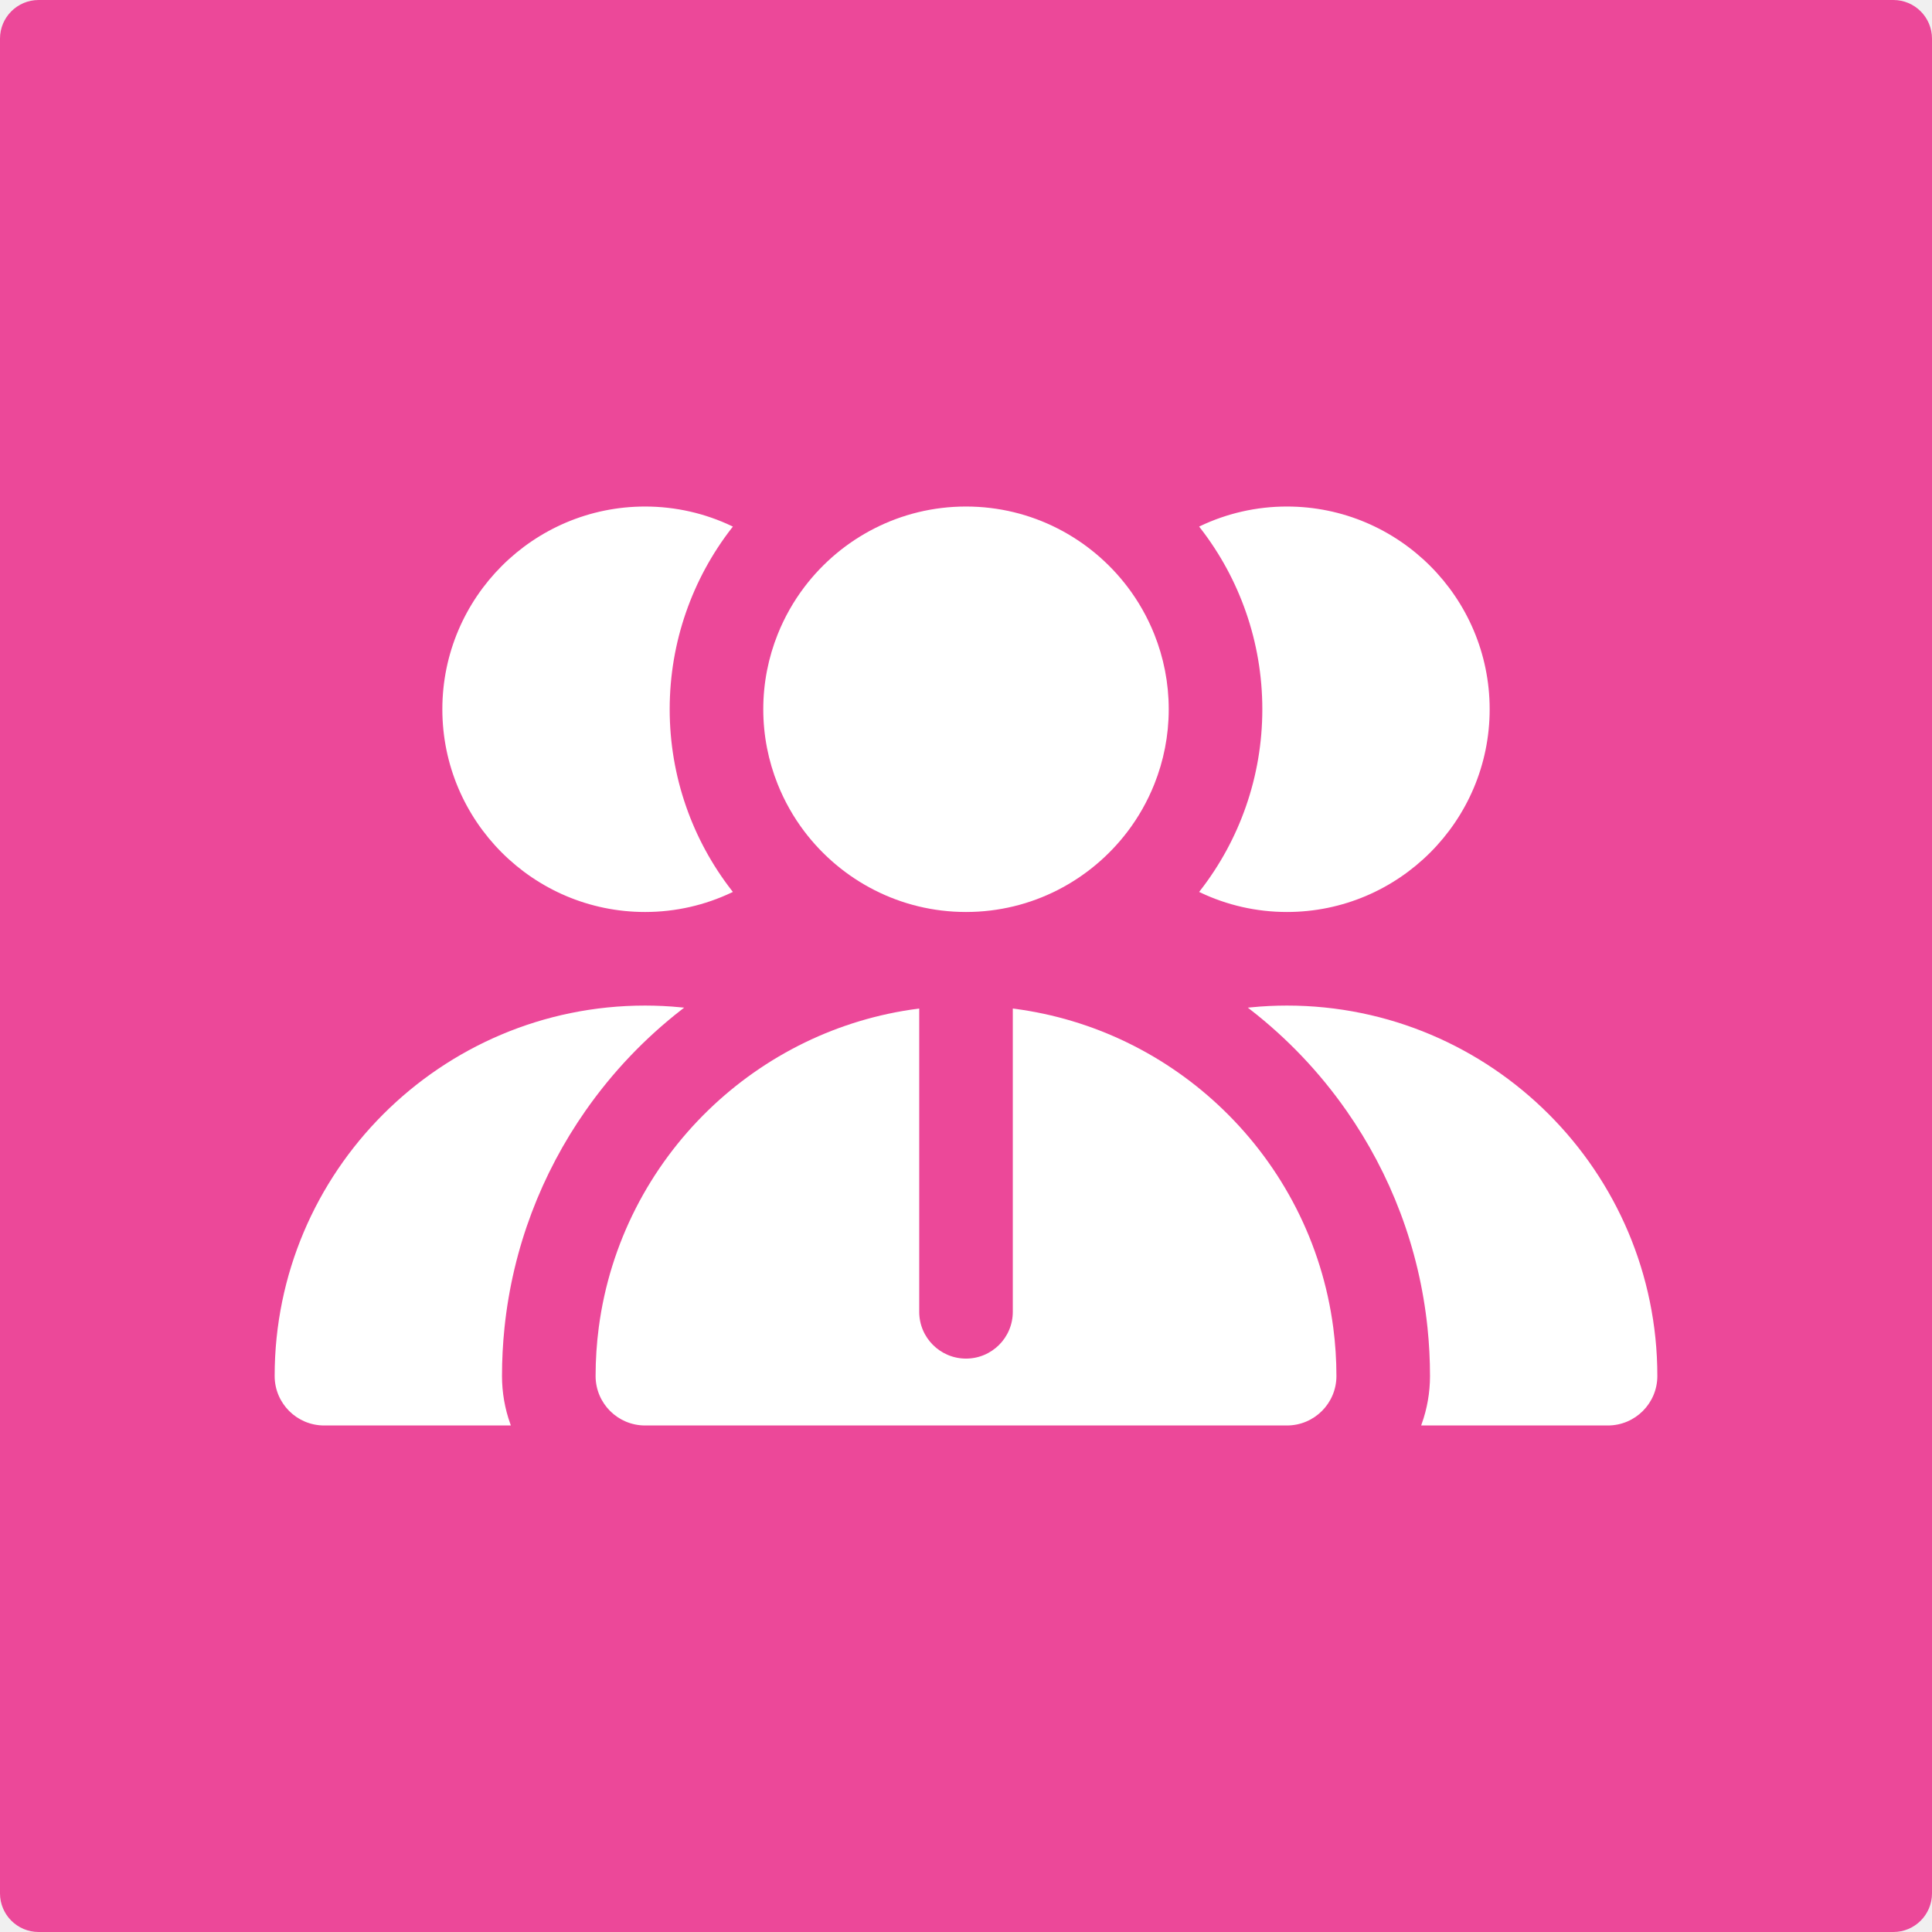
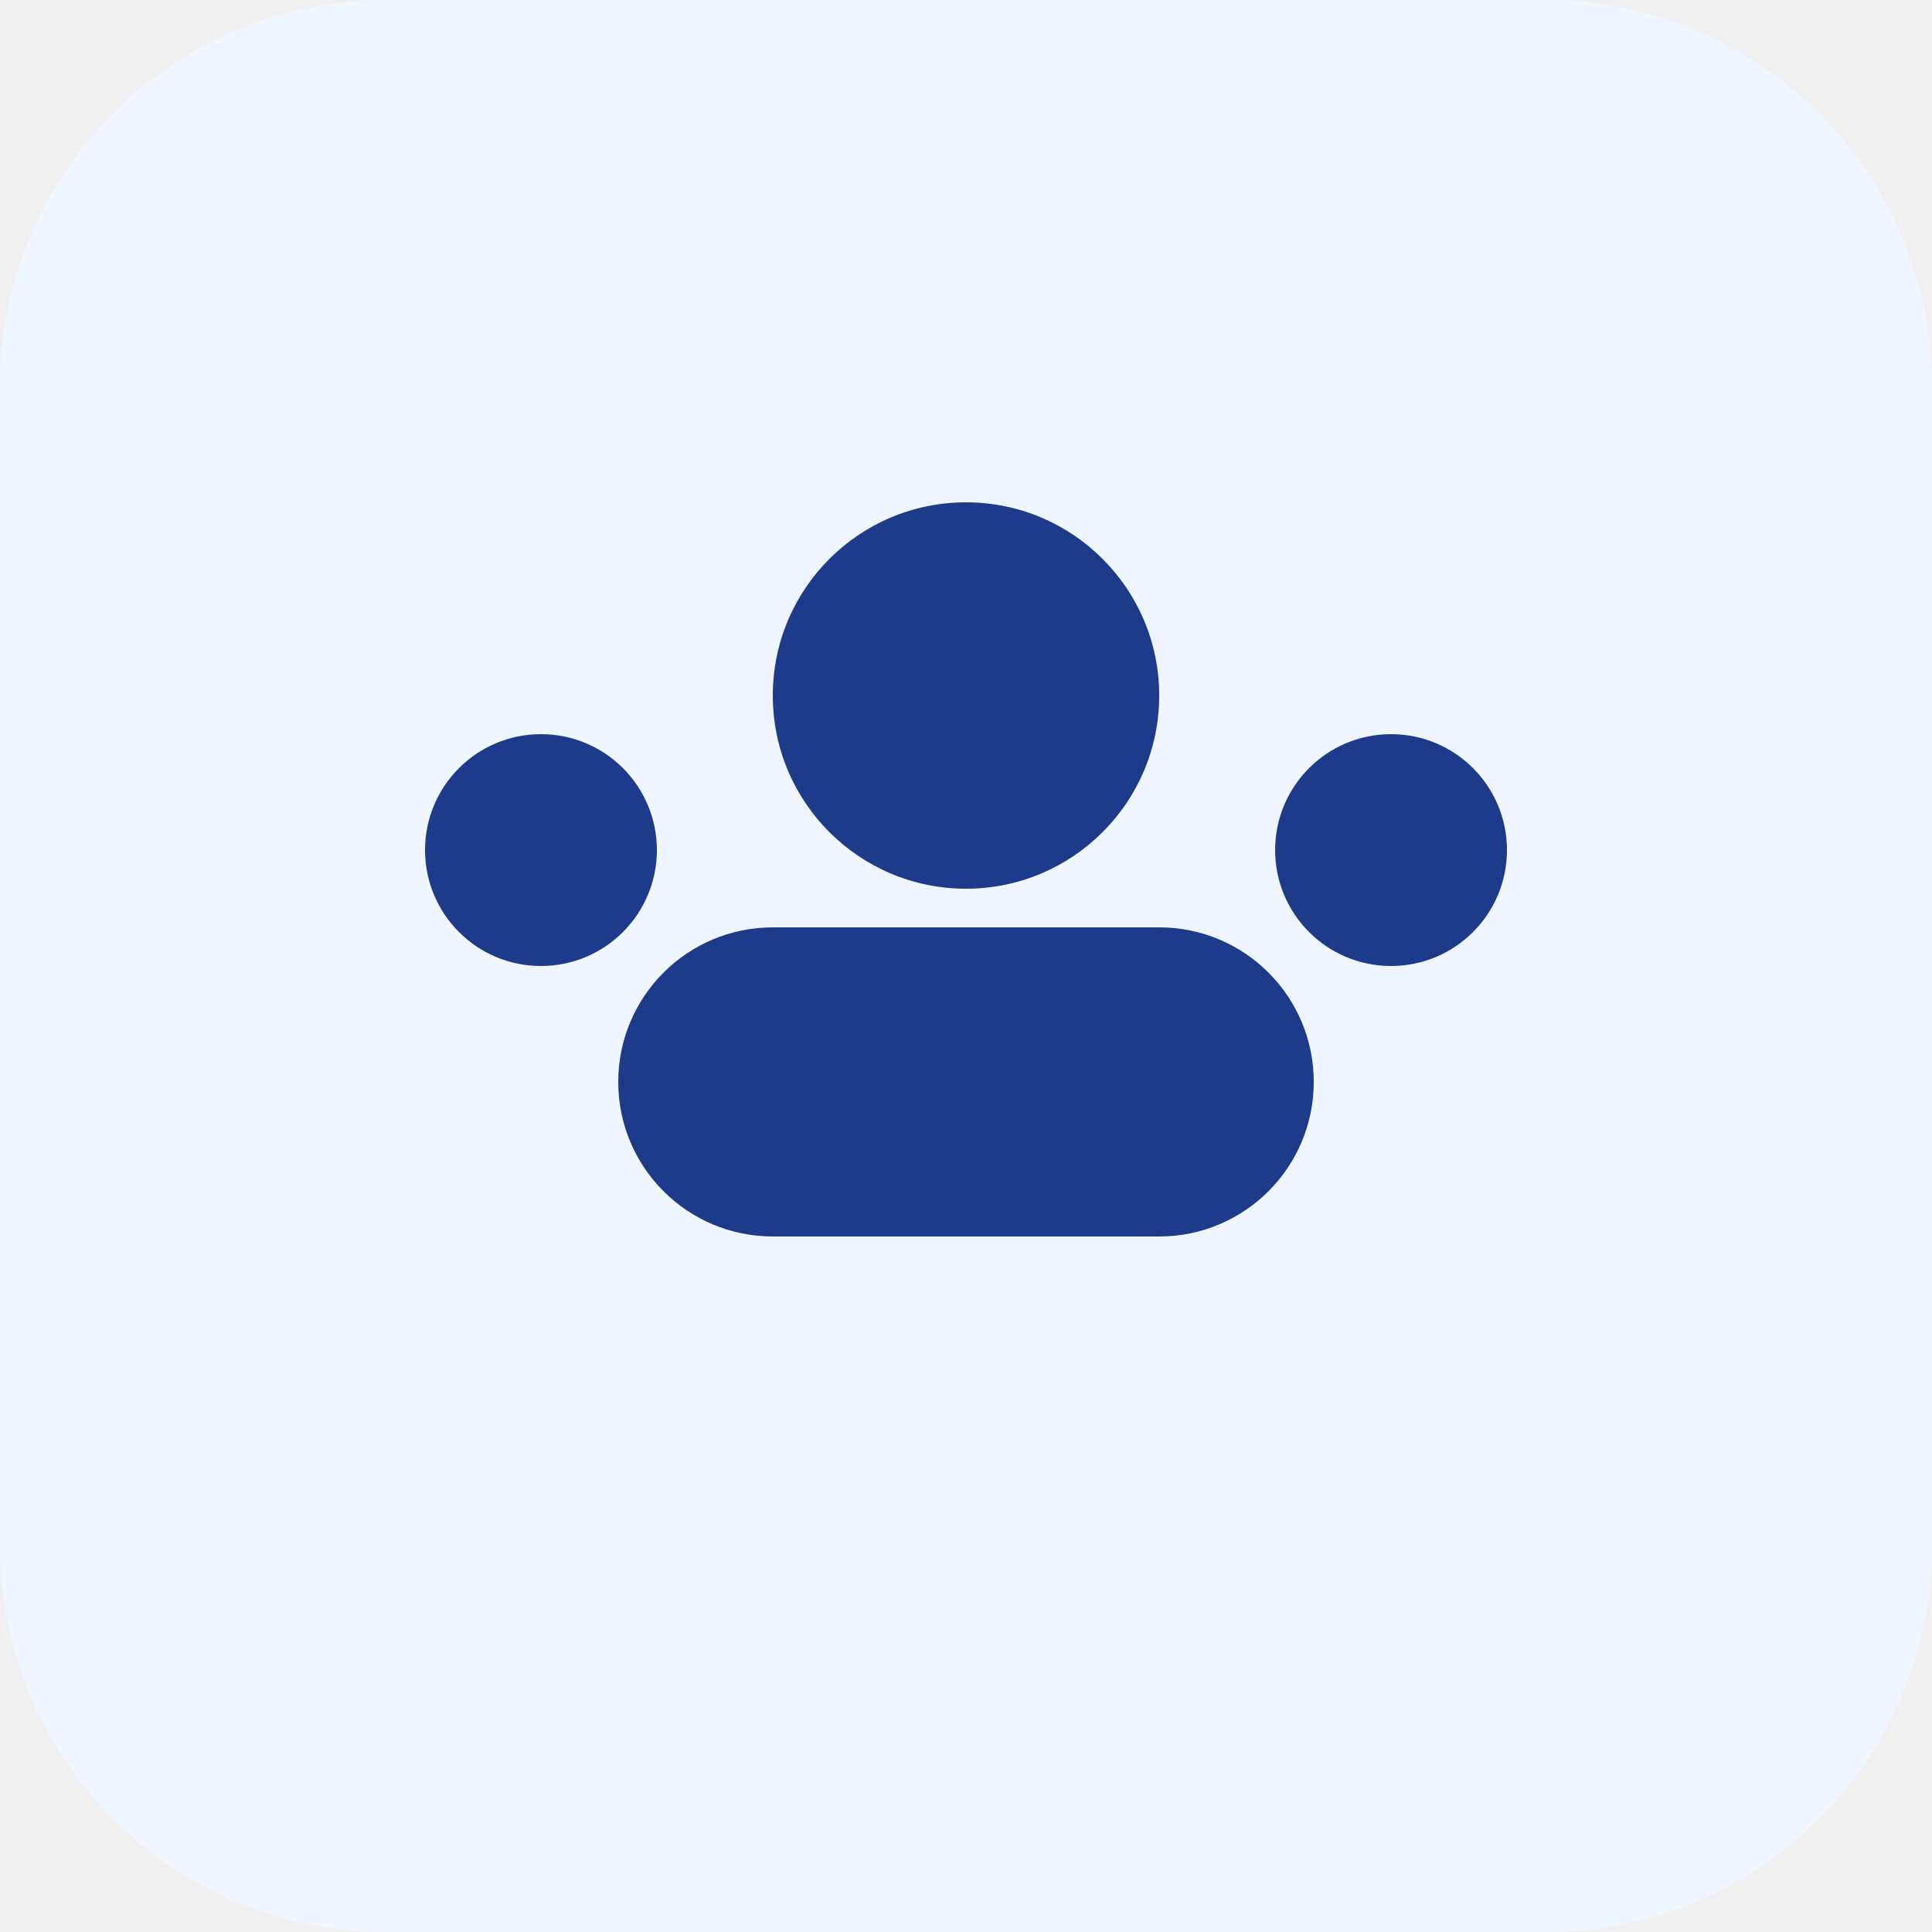
- <svg xmlns="http://www.w3.org/2000/svg" fill="#ffffff" height="200px" width="200px" version="1.1" id="Layer_1" viewBox="-102.4 -102.4 716.80 716.80" xml:space="preserve" stroke="#ffffff">
-   <g id="SVGRepo_bgCarrier" stroke-width="0">
-     <rect x="-102.4" y="-102.4" width="716.80" height="716.80" rx="14.336" fill="#EC4899" strokewidth="0" />
-   </g>
-   <g id="SVGRepo_tracerCarrier" stroke-linecap="round" stroke-linejoin="round" />
-   <g id="SVGRepo_iconCarrier">
-     <g>
-       <g>
-         <path d="M375.071,86.028c-11.366,0-22.143,2.561-31.796,7.122c3.686,4.748,6.998,9.802,9.882,15.121 c2.828,5.216,5.244,10.688,7.214,16.364c3.928,11.321,6.069,23.469,6.069,36.109c0,12.639-2.141,24.788-6.069,36.108 c-1.969,5.678-4.386,11.147-7.214,16.364c-2.884,5.319-6.195,10.372-9.882,15.121c9.653,4.56,20.43,7.123,31.796,7.123 c41.199,0.002,74.716-33.516,74.716-74.714C449.787,119.545,416.27,86.028,375.071,86.028z" />
-       </g>
-     </g>
-     <g>
-       <g>
-         <path d="M375.071,271.182c-4.42,0-8.827,0.218-13.206,0.641c6.82,5.311,13.237,11.115,19.187,17.369 c6.005,6.311,11.53,13.079,16.534,20.237c16.349,23.386,27.066,50.987,30.146,80.823c0.607,5.873,0.92,11.83,0.92,17.86 c0,6.261-1.09,12.27-3.072,17.86h68.56c9.864,0,17.86-7.998,17.86-17.86C512.001,332.608,450.574,271.182,375.071,271.182z" />
-       </g>
-     </g>
-     <g>
-       <g>
-         <path d="M151.632,196.855c-3.928-11.32-6.069-23.469-6.069-36.108c0-12.64,2.141-24.788,6.069-36.109 c1.971-5.68,4.386-11.15,7.214-16.366c2.884-5.319,6.195-10.372,9.882-15.121c-9.653-4.56-20.43-7.122-31.796-7.122 c-41.199,0-74.716,33.517-74.716,74.716c0,41.198,33.517,74.716,74.716,74.716c11.366,0,22.143-2.562,31.796-7.123 c-3.686-4.749-6.998-9.802-9.882-15.121C156.018,208.002,153.602,202.532,151.632,196.855z" />
-       </g>
-     </g>
-     <g>
-       <g>
-         <path d="M136.93,271.182C61.427,271.182,0,332.608,0,408.112c0,9.863,7.997,17.86,17.86,17.86h68.56 c-1.981-5.59-3.071-11.6-3.071-17.86c0-6.031,0.313-11.988,0.919-17.86c3.08-29.836,13.797-57.437,30.146-80.823 c5.005-7.158,10.529-13.926,16.534-20.237c5.95-6.254,12.367-12.058,19.187-17.369C145.757,271.4,141.35,271.182,136.93,271.182z" />
-       </g>
-     </g>
-     <g>
-       <g>
-         <path d="M325.393,133.094c-2.509-6.271-5.831-12.13-9.857-17.433c-13.657-17.988-35.257-29.633-59.535-29.633 s-45.878,11.645-59.535,29.635c-4.026,5.303-7.348,11.162-9.857,17.433c-3.421,8.559-5.325,17.883-5.325,27.649 c0,9.765,1.904,19.089,5.325,27.648c2.509,6.271,5.831,12.13,9.857,17.433c13.657,17.988,35.257,29.634,59.535,29.634 s45.878-11.646,59.535-29.636c4.026-5.303,7.348-11.162,9.857-17.433c3.421-8.559,5.325-17.882,5.325-27.648 S328.814,141.653,325.393,133.094z" />
-       </g>
-     </g>
-     <g>
-       <g>
-         <path d="M391.768,390.252c-4.11-31.402-18.901-59.488-40.594-80.489c-5.137-4.971-10.656-9.547-16.515-13.672 c-6.044-4.256-12.444-8.04-19.149-11.288c-12.892-6.246-26.905-10.528-41.647-12.457v111.953c0,9.863-7.997,17.86-17.86,17.86 c-9.864,0-17.86-7.998-17.86-17.86V272.346c-14.743,1.929-28.755,6.211-41.648,12.457c-6.705,3.249-13.105,7.032-19.149,11.288 c-5.859,4.126-11.38,8.702-16.515,13.672c-21.695,21-36.485,49.087-40.594,80.489c-0.764,5.846-1.163,11.807-1.163,17.86 c0,9.863,7.997,17.86,17.86,17.86h238.14c9.864,0,17.86-7.998,17.86-17.86C392.933,402.059,392.534,396.098,391.768,390.252z" />
-       </g>
-     </g>
+ <svg xmlns="http://www.w3.org/2000/svg" viewBox="0 0 50 50">
+   <rect width="50" height="50" rx="10" fill="#EFF6FF" />
+   <g fill="#1E3A8A">
+     <circle cx="25" cy="18" r="5" />
+     <rect x="16" y="24" width="18" height="8" rx="4" />
+     <circle cx="14" cy="22" r="3" />
+     <circle cx="36" cy="22" r="3" />
  </g>
</svg>
